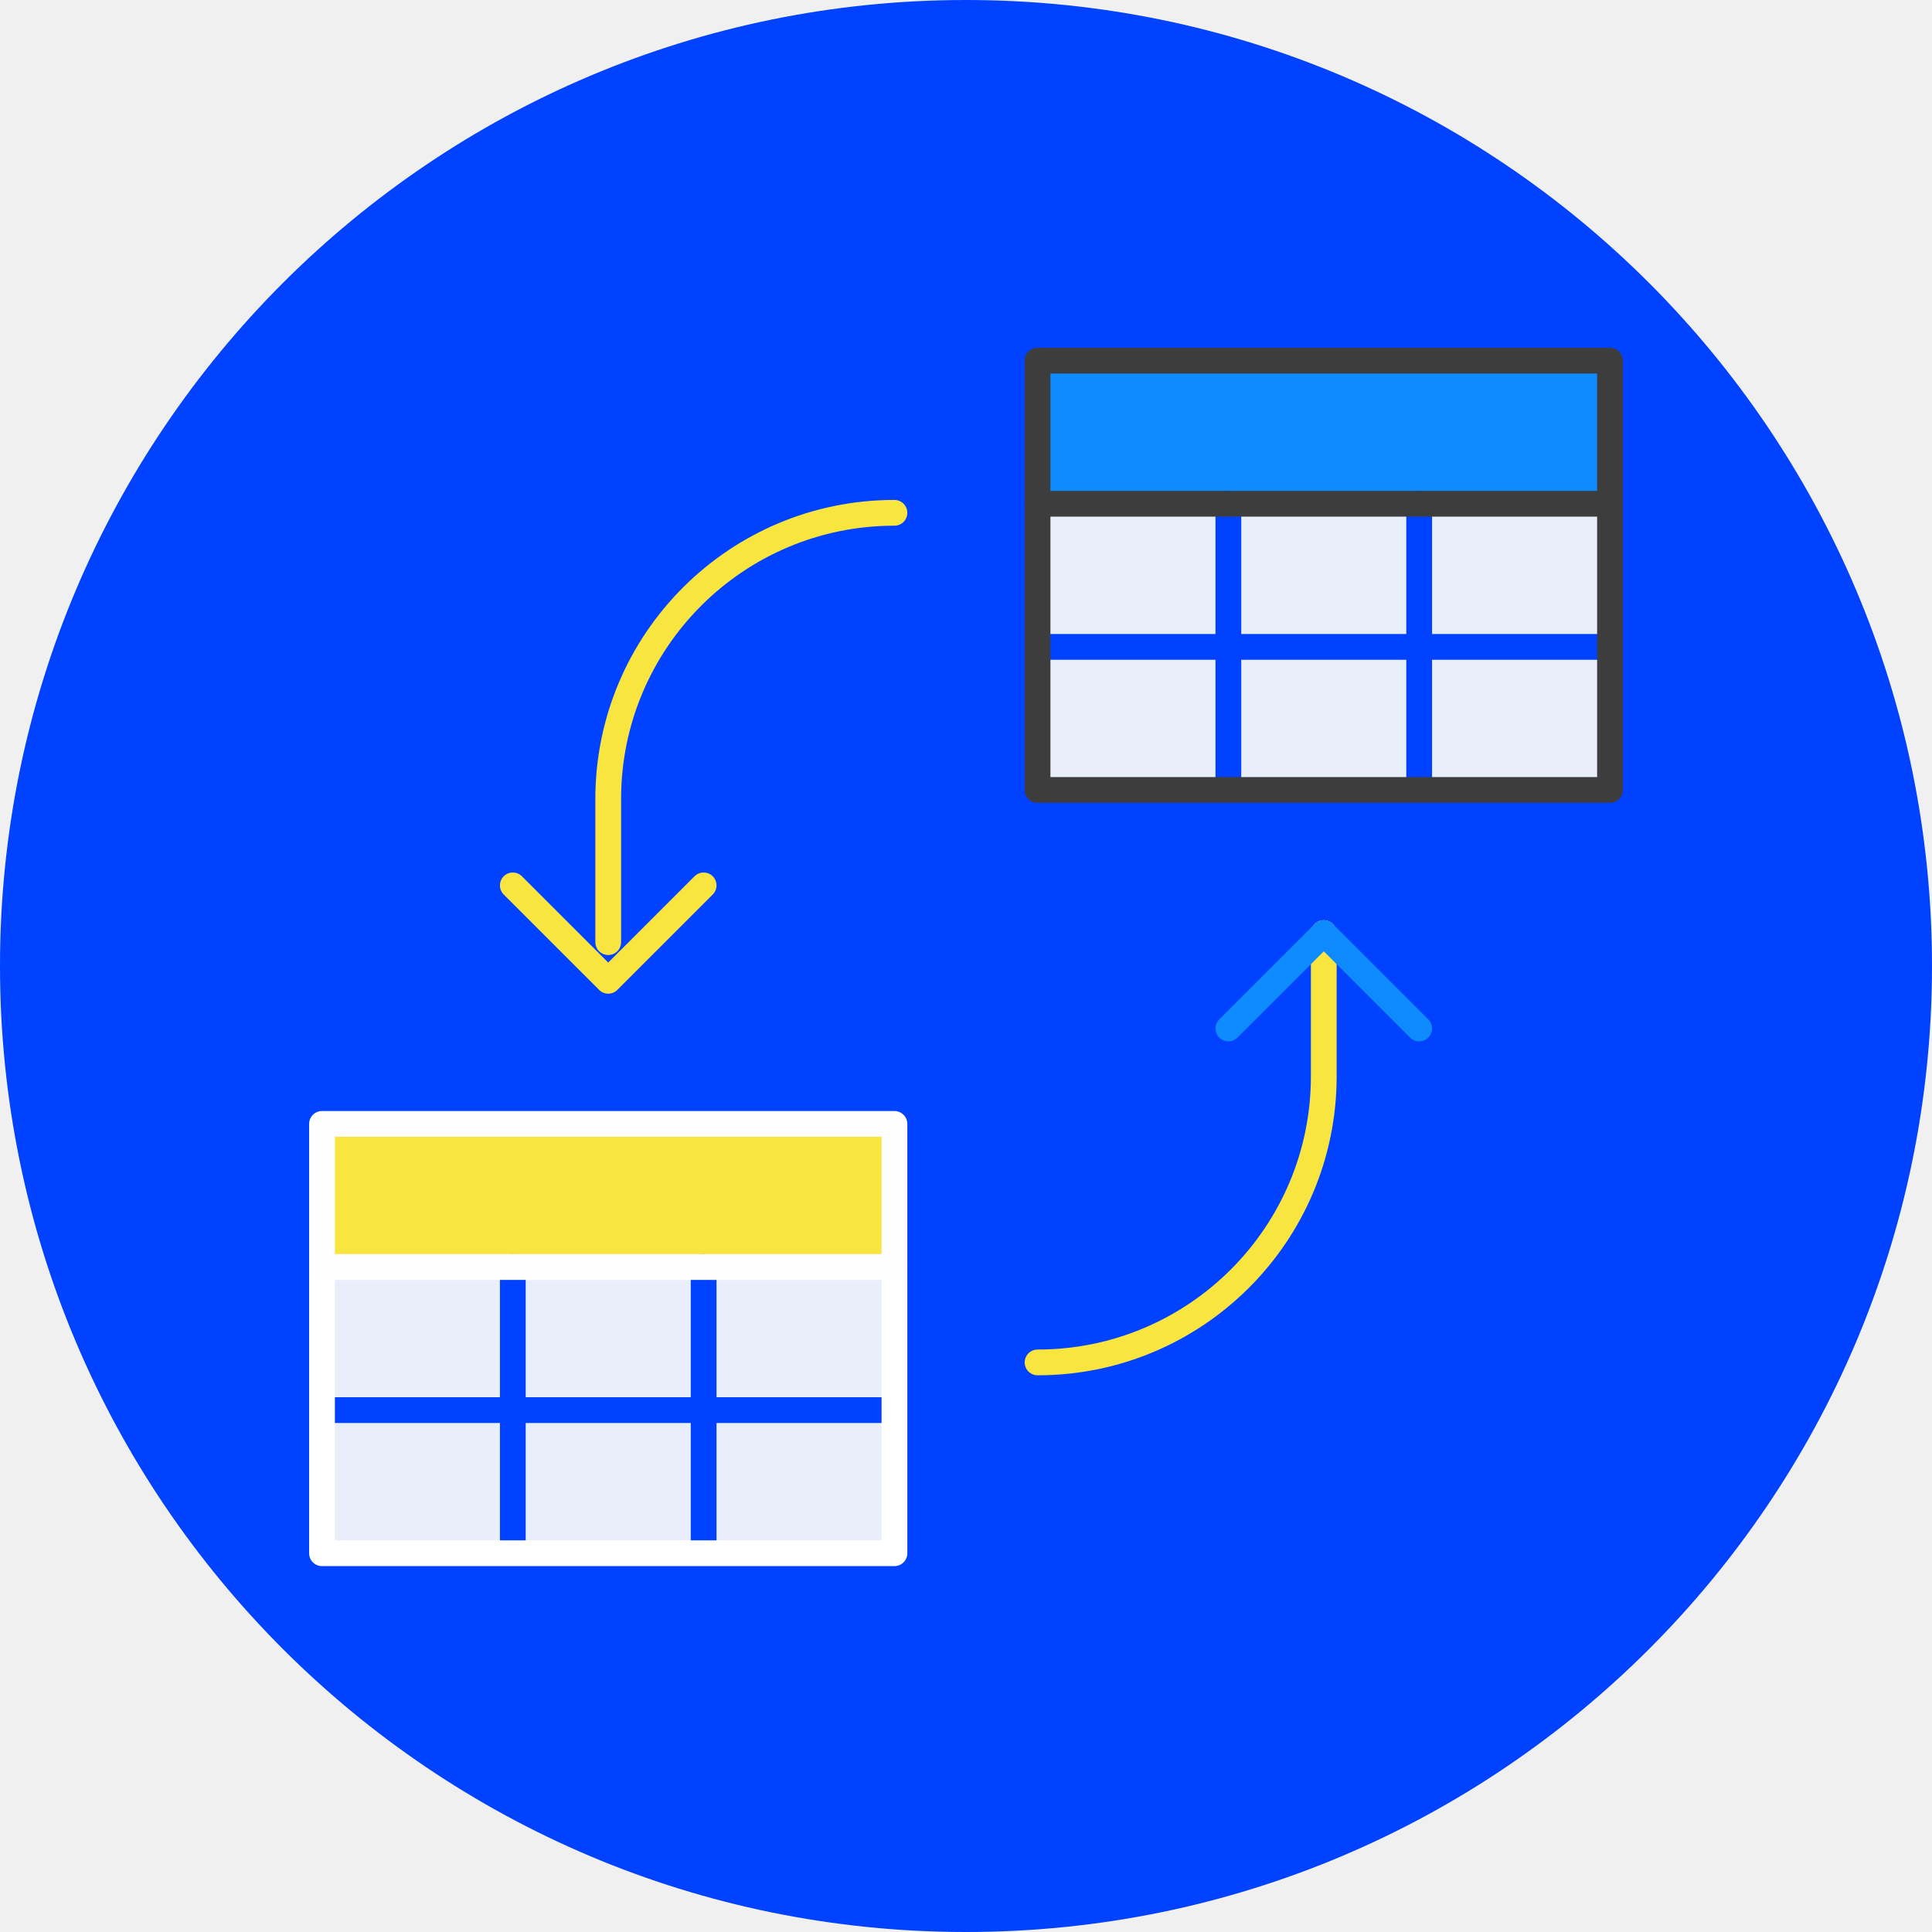
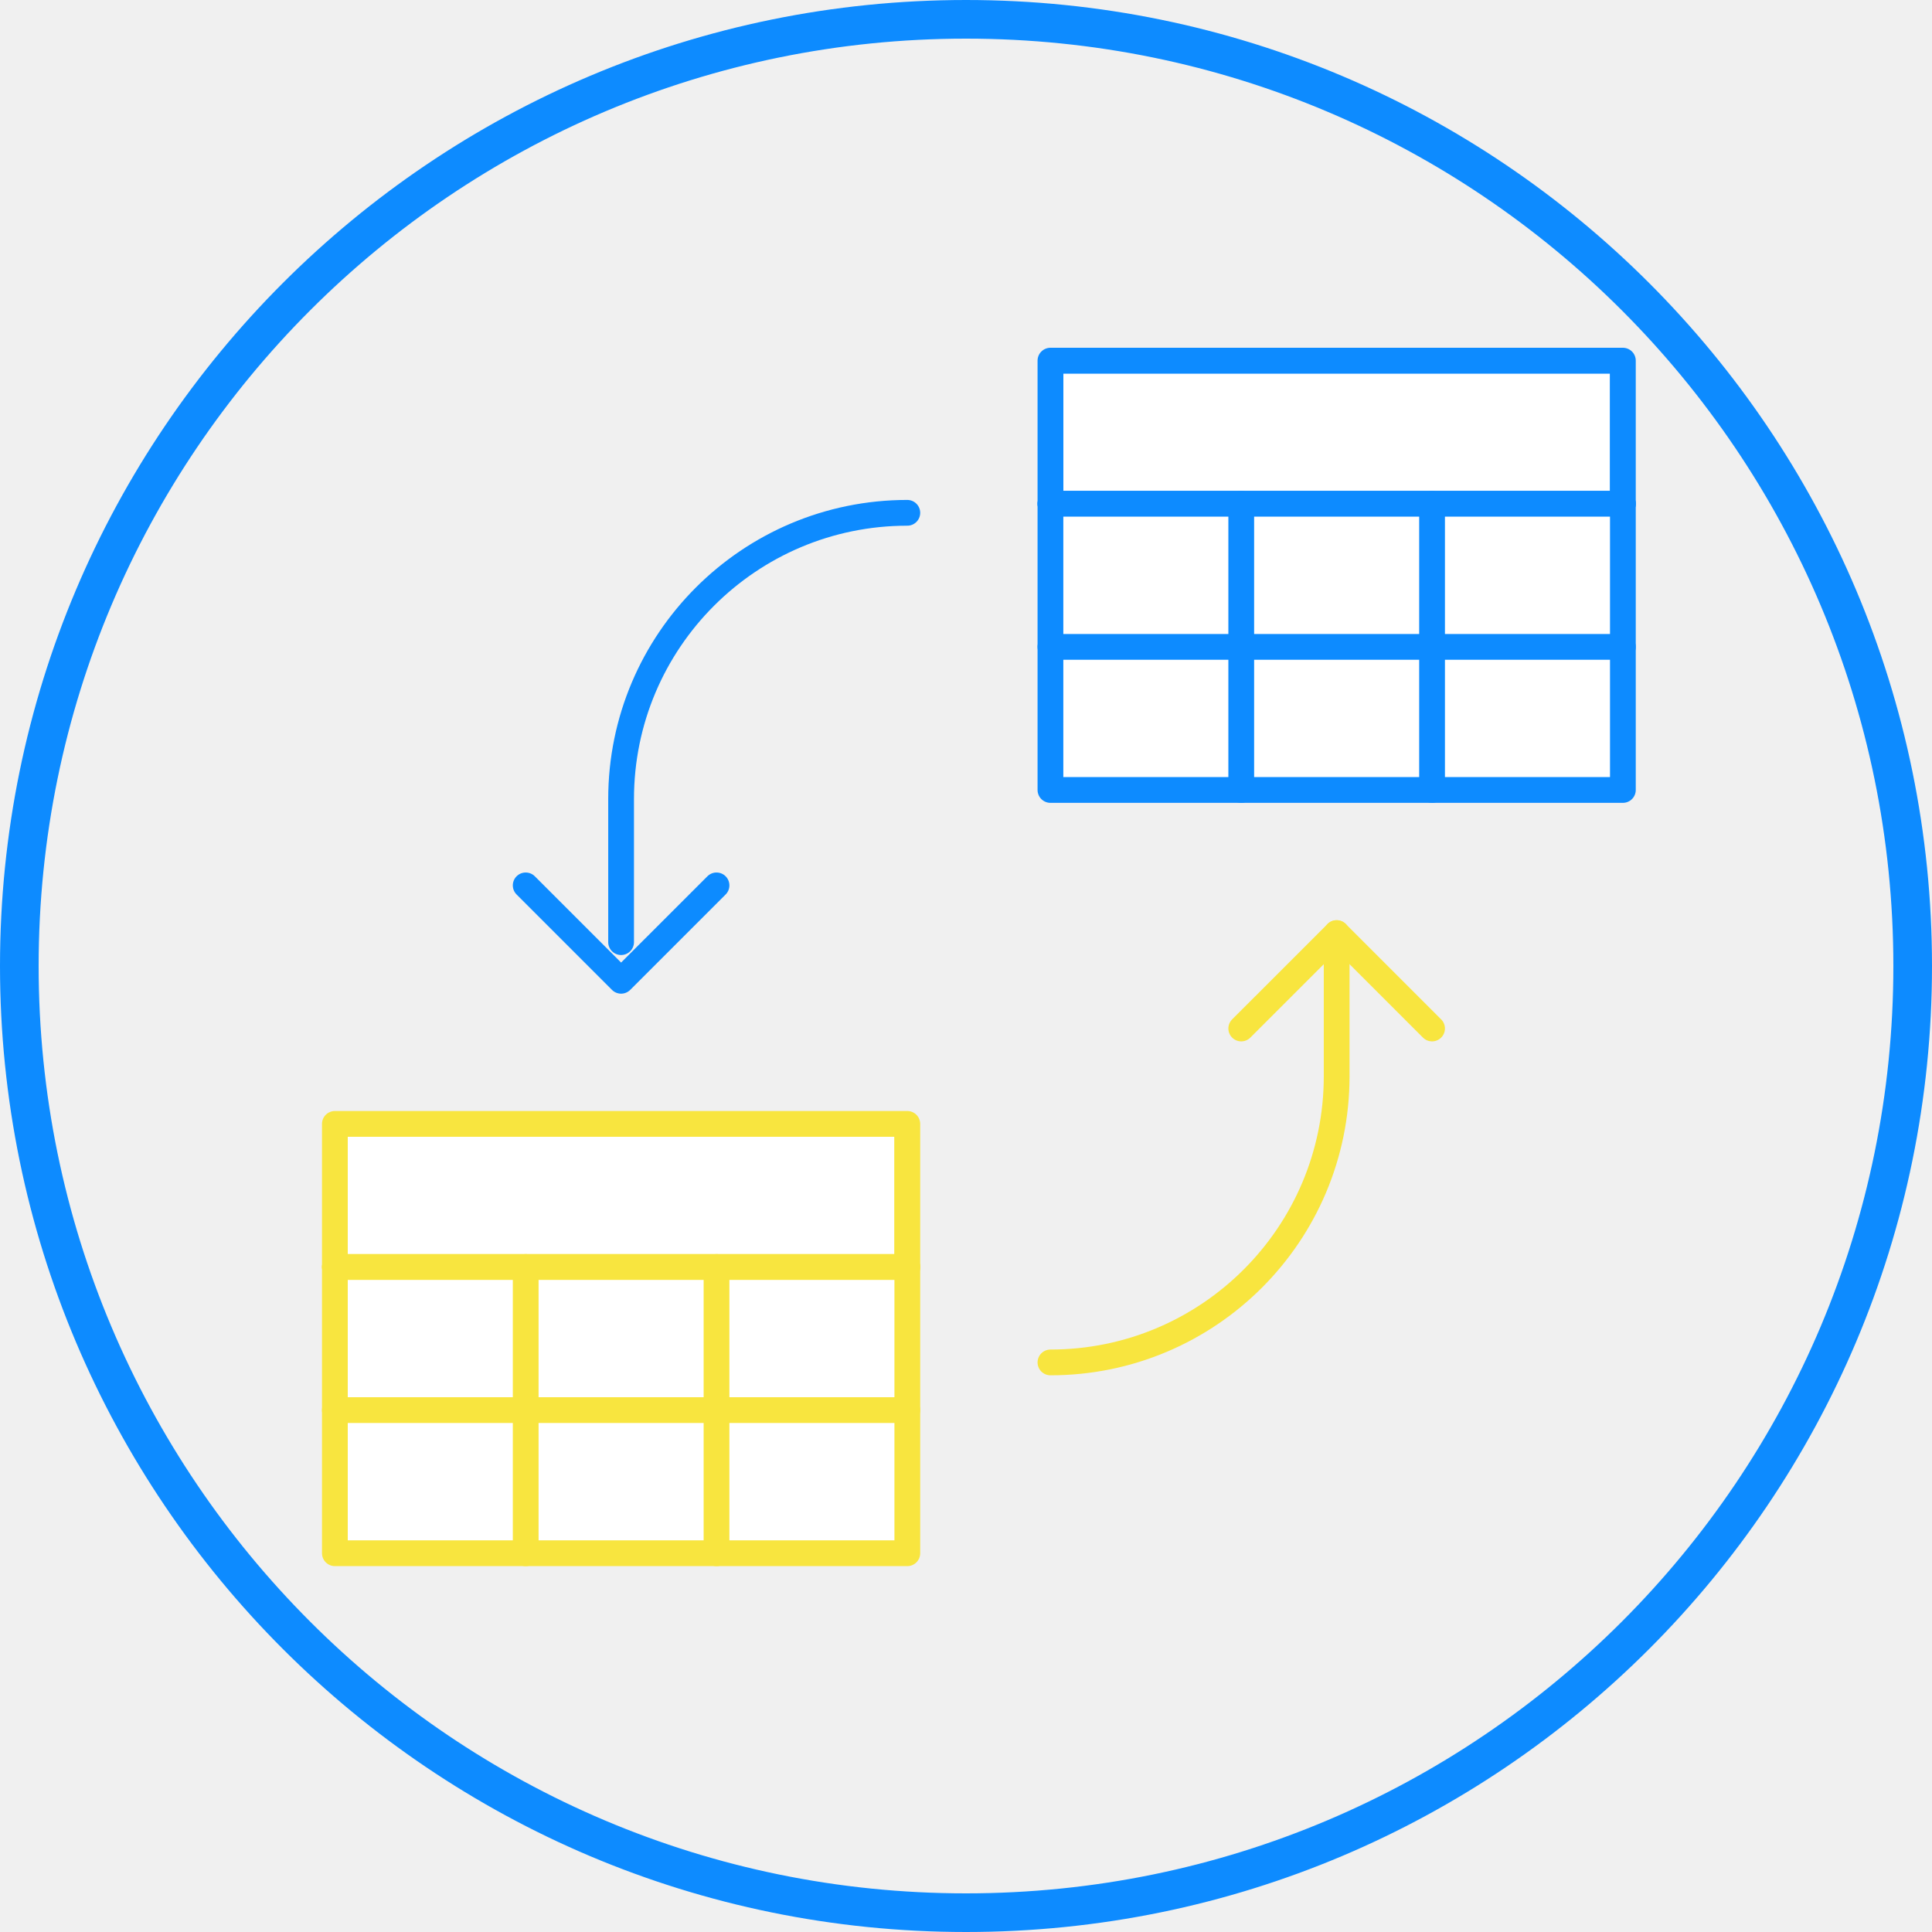
<svg xmlns="http://www.w3.org/2000/svg" width="150" height="150" viewBox="0 0 150 150" fill="none">
-   <circle cx="75" cy="75" r="75" fill="#0042FF" />
-   <path fill-rule="evenodd" clip-rule="evenodd" d="M25 98.37H69.444V87.259H25V98.37Z" fill="#F8E53F" />
-   <path fill-rule="evenodd" clip-rule="evenodd" d="M25 120.593H39.815V109.481H25V120.593Z" fill="#E9EFFA" />
-   <path fill-rule="evenodd" clip-rule="evenodd" d="M39.815 120.593H54.63V109.481H39.815V120.593Z" fill="#E9EFFA" />
-   <path fill-rule="evenodd" clip-rule="evenodd" d="M54.63 120.593H69.445V109.481H54.63V120.593Z" fill="#E9EFFA" />
-   <path fill-rule="evenodd" clip-rule="evenodd" d="M25 109.481H39.815V98.37H25V109.481Z" fill="#E9EFFA" />
-   <path fill-rule="evenodd" clip-rule="evenodd" d="M39.815 109.481H54.63V98.37H39.815V109.481Z" fill="#E9EFFA" />
-   <path fill-rule="evenodd" clip-rule="evenodd" d="M54.63 109.481H69.445V98.37H54.63V109.481Z" fill="#E9EFFA" />
-   <path fill-rule="evenodd" clip-rule="evenodd" d="M80.556 39.111H125V28H80.556V39.111Z" fill="#0D8BFF" />
-   <path fill-rule="evenodd" clip-rule="evenodd" d="M80.556 61.333H95.371V50.222H80.556V61.333Z" fill="#E9EFFA" />
-   <path fill-rule="evenodd" clip-rule="evenodd" d="M95.37 61.333H110.185V50.222H95.37V61.333Z" fill="#E9EFFA" />
-   <path fill-rule="evenodd" clip-rule="evenodd" d="M110.185 61.333H125V50.222H110.185V61.333Z" fill="#E9EFFA" />
-   <path fill-rule="evenodd" clip-rule="evenodd" d="M80.556 50.222H95.371V39.111H80.556V50.222Z" fill="#E9EFFA" />
-   <path fill-rule="evenodd" clip-rule="evenodd" d="M95.37 50.222H110.185V39.111H95.37V50.222Z" fill="#E9EFFA" />
-   <path fill-rule="evenodd" clip-rule="evenodd" d="M110.185 50.222H125V39.111H110.185V50.222Z" fill="#E9EFFA" />
-   <path d="M69.444 39.815C57.172 39.815 47.222 49.765 47.222 62.037V73.148" stroke="#F8E53F" stroke-width="2" stroke-linecap="round" stroke-linejoin="round" />
-   <path d="M80.556 105.778C92.828 105.778 102.778 95.828 102.778 83.556V72.445" stroke="#F8E53F" stroke-width="2" stroke-linecap="round" stroke-linejoin="round" />
-   <path d="M95.37 79.852L102.778 72.445L110.185 79.852" stroke="#0D8BFF" stroke-width="2" stroke-linecap="round" stroke-linejoin="round" />
-   <path d="M39.815 68.741L47.222 76.148L54.63 68.741" stroke="#F8E53F" stroke-width="2" stroke-linecap="round" stroke-linejoin="round" />
-   <path d="M25 109.481H69.444" stroke="#0042FF" stroke-width="2" stroke-linecap="round" stroke-linejoin="round" />
-   <path d="M39.815 98.37V120.593" stroke="#0042FF" stroke-width="2" stroke-linecap="round" stroke-linejoin="round" />
-   <path d="M54.63 98.37V120.593" stroke="#0042FF" stroke-width="2" stroke-linecap="round" stroke-linejoin="round" />
-   <path d="M69.444 98.37V120.593H25V98.37" stroke="white" stroke-width="2" stroke-linecap="round" stroke-linejoin="round" />
-   <path d="M25 98.37H69.444" stroke="#FEFEFE" stroke-width="2" stroke-linecap="round" stroke-linejoin="round" />
-   <path d="M25 98.37V87.259H69.444V98.37" stroke="#FEFEFE" stroke-width="2" stroke-linecap="round" stroke-linejoin="round" />
-   <path d="M80.556 50.222H102.778H125" stroke="#0042FF" stroke-width="2" stroke-linecap="round" stroke-linejoin="round" />
-   <path d="M95.37 39.111V61.333" stroke="#0042FF" stroke-width="2" stroke-linecap="round" stroke-linejoin="round" />
-   <path d="M110.185 39.111V61.333" stroke="#0042FF" stroke-width="2" stroke-linecap="round" stroke-linejoin="round" />
-   <path d="M125 39.111V61.333H80.556V39.111" stroke="#3D3D3D" stroke-width="2" stroke-linecap="round" stroke-linejoin="round" />
-   <path d="M80.556 39.111H125" stroke="#3D3D3D" stroke-width="2" stroke-linecap="round" stroke-linejoin="round" />
-   <path d="M80.556 39.111V28H125V39.111" stroke="#3D3D3D" stroke-width="2" stroke-linecap="round" stroke-linejoin="round" />
+   <path d="M69.944 87.759V97.87H26.5V87.759H69.944Z" fill="white" stroke="#F8E53F" />
+   <path fill-rule="evenodd" clip-rule="evenodd" d="M26 120.593H40.815V109.481H26V120.593Z" fill="white" />
+   <path fill-rule="evenodd" clip-rule="evenodd" d="M40.815 120.593H55.63V109.481H40.815V120.593Z" fill="white" />
+   <path fill-rule="evenodd" clip-rule="evenodd" d="M55.63 120.593H70.445V109.481H55.63V120.593Z" fill="white" />
+   <path fill-rule="evenodd" clip-rule="evenodd" d="M26 109.481H40.815V98.37H26V109.481Z" fill="white" />
+   <path fill-rule="evenodd" clip-rule="evenodd" d="M40.815 109.481H55.63V98.37H40.815V109.481Z" fill="white" />
+   <path fill-rule="evenodd" clip-rule="evenodd" d="M55.63 109.481H70.445V98.37H55.63V109.481Z" fill="white" />
+   <path d="M125.5 28.5V38.611H82.056V28.5H125.5Z" fill="white" stroke="#0D8BFF" />
+   <path fill-rule="evenodd" clip-rule="evenodd" d="M81.556 61.333H96.371V50.222H81.556V61.333Z" fill="white" />
+   <path fill-rule="evenodd" clip-rule="evenodd" d="M96.37 61.333H111.185V50.222H96.37V61.333Z" fill="white" />
+   <path fill-rule="evenodd" clip-rule="evenodd" d="M111.185 61.333H126V50.222H111.185V61.333Z" fill="white" />
+   <path fill-rule="evenodd" clip-rule="evenodd" d="M81.556 50.222H96.371V39.111H81.556V50.222Z" fill="white" />
+   <path fill-rule="evenodd" clip-rule="evenodd" d="M96.37 50.222H111.185V39.111H96.37V50.222Z" fill="white" />
+   <path fill-rule="evenodd" clip-rule="evenodd" d="M111.185 50.222H126V39.111H111.185V50.222Z" fill="white" />
+   <path d="M70.444 39.815C58.172 39.815 48.222 49.765 48.222 62.037V73.148" stroke="#0D8BFF" stroke-width="2" stroke-linecap="round" stroke-linejoin="round" />
+   <path d="M81.556 105.778C93.828 105.778 103.778 95.828 103.778 83.556V72.445" stroke="#F8E53F" stroke-width="2" stroke-linecap="round" stroke-linejoin="round" />
+   <path d="M96.37 79.852L103.778 72.445L111.185 79.852" stroke="#F8E53F" stroke-width="2" stroke-linecap="round" stroke-linejoin="round" />
+   <path d="M40.815 68.741L48.222 76.148L55.63 68.741" stroke="#0D8BFF" stroke-width="2" stroke-linecap="round" stroke-linejoin="round" />
+   <path d="M26 109.481H70.444" stroke="#F8E53F" stroke-width="2" stroke-linecap="round" stroke-linejoin="round" />
+   <path d="M40.815 98.37V120.593" stroke="#F8E53F" stroke-width="2" stroke-linecap="round" stroke-linejoin="round" />
+   <path d="M55.63 98.37V120.593" stroke="#F8E53F" stroke-width="2" stroke-linecap="round" stroke-linejoin="round" />
+   <path d="M70.444 98.37V120.593H26V98.37" stroke="#F8E53F" stroke-width="2" stroke-linecap="round" stroke-linejoin="round" />
+   <path d="M26 98.37H70.444" stroke="#F8E53F" stroke-width="2" stroke-linecap="round" stroke-linejoin="round" />
+   <path d="M26 98.37V87.259H70.444V98.37" stroke="#F8E53F" stroke-width="2" stroke-linecap="round" stroke-linejoin="round" />
+   <path d="M81.556 50.222H103.778H126" stroke="#0D8BFF" stroke-width="2" stroke-linecap="round" stroke-linejoin="round" />
+   <path d="M96.37 39.111V61.333" stroke="#0D8BFF" stroke-width="2" stroke-linecap="round" stroke-linejoin="round" />
+   <path d="M111.185 39.111V61.333" stroke="#0D8BFF" stroke-width="2" stroke-linecap="round" stroke-linejoin="round" />
+   <path d="M126 39.111V61.333H81.556V39.111" stroke="#0D8BFF" stroke-width="2" stroke-linecap="round" stroke-linejoin="round" />
+   <path d="M81.556 39.111H126" stroke="#0D8BFF" stroke-width="2" stroke-linecap="round" stroke-linejoin="round" />
+   <path d="M81.556 39.111V28H126V39.111" stroke="#0D8BFF" stroke-width="2" stroke-linecap="round" stroke-linejoin="round" />
+   <circle cx="75" cy="75" r="73.5" stroke="#0D8BFF" stroke-width="3" />
</svg>
